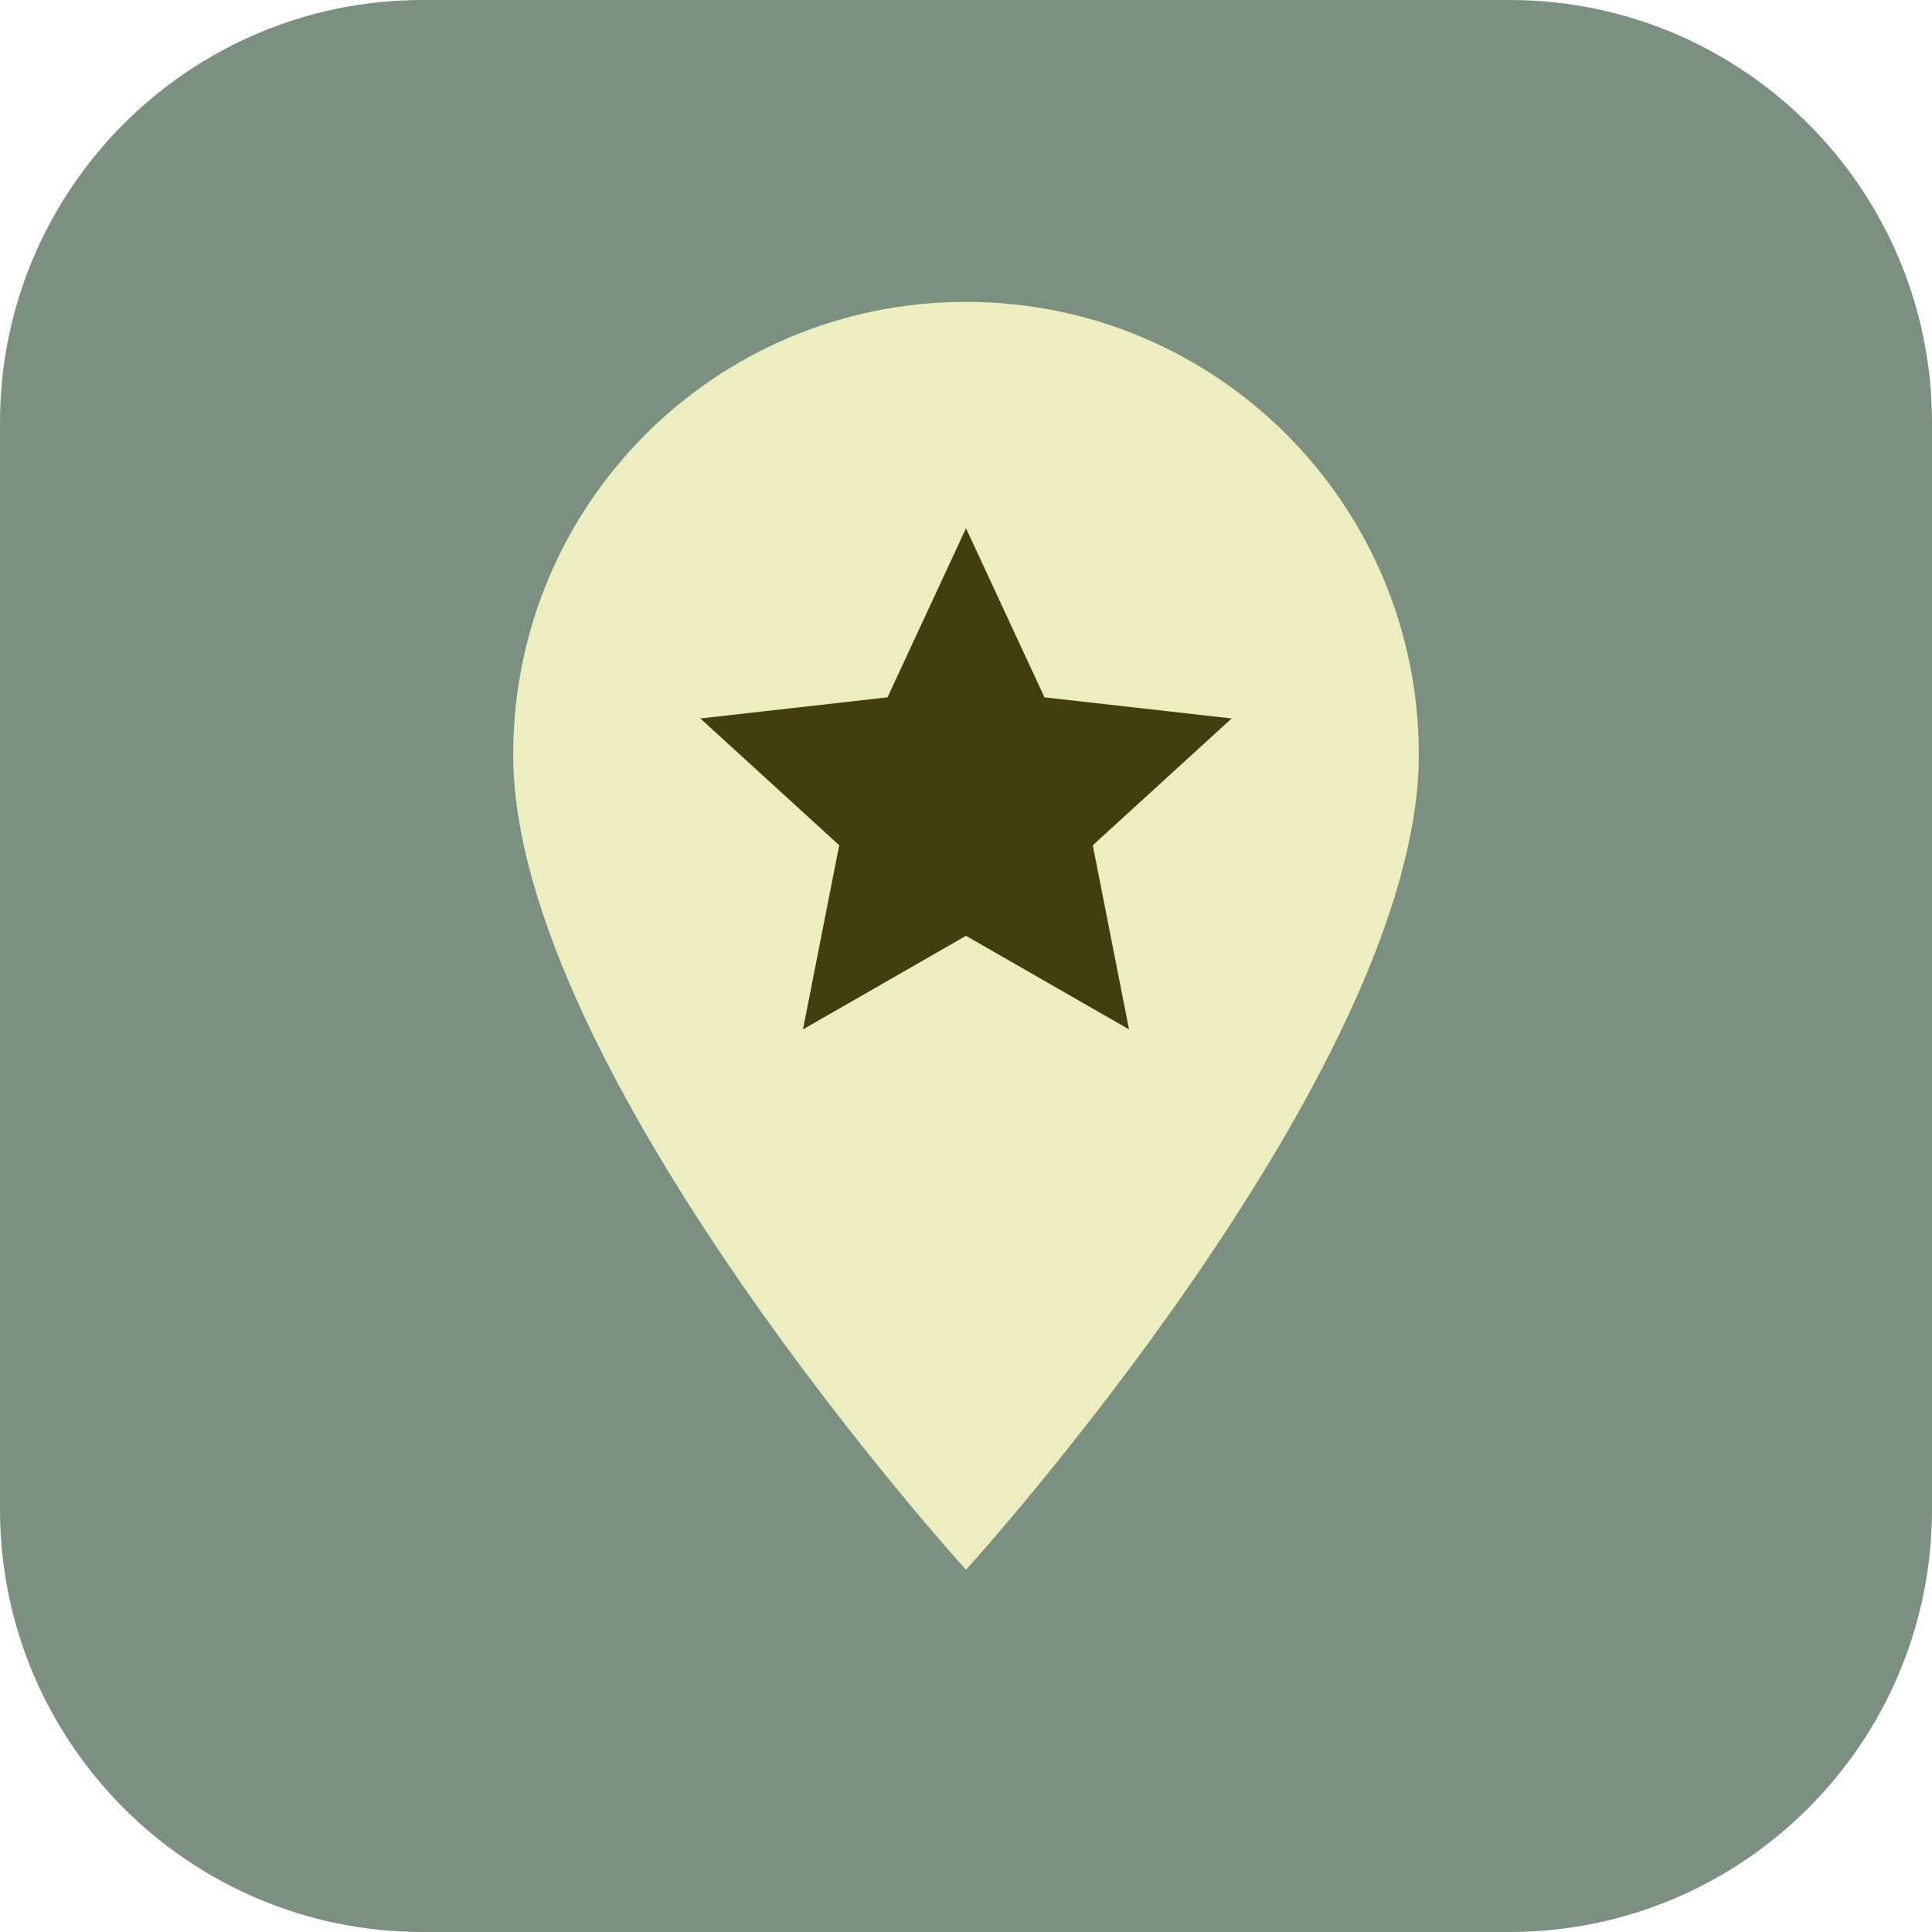
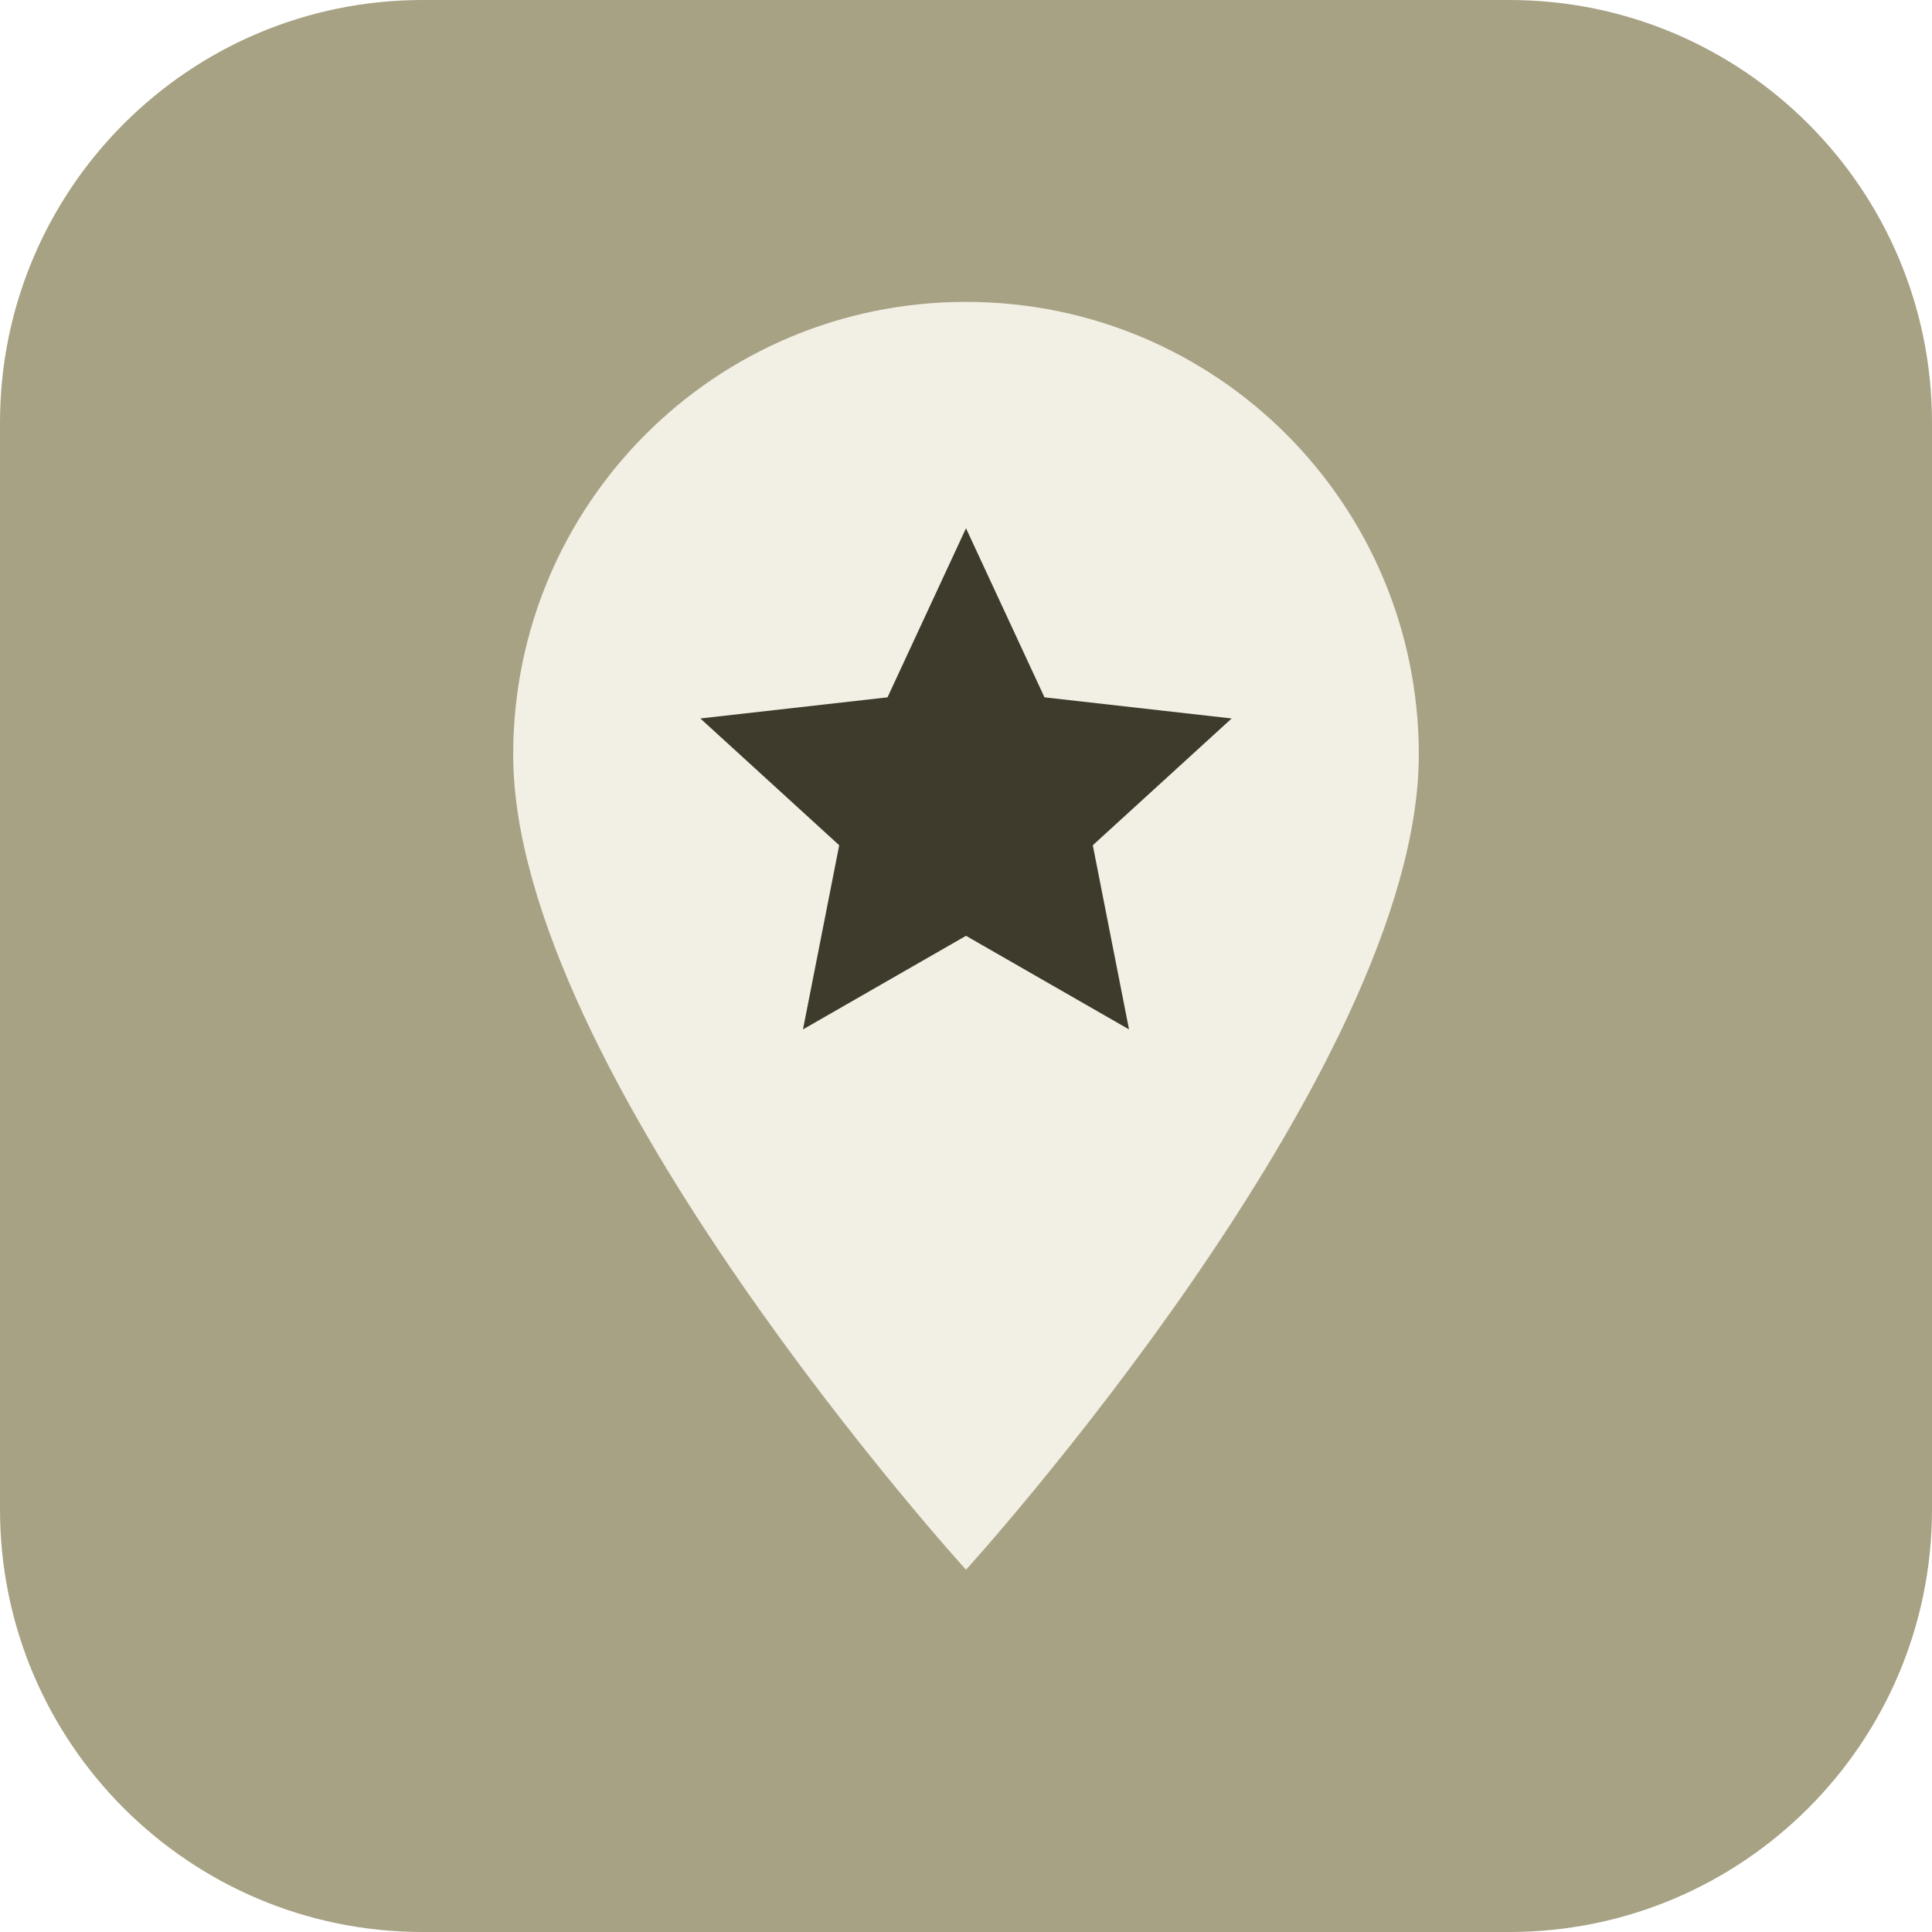
<svg xmlns="http://www.w3.org/2000/svg" viewBox="0 0 64 64">
-   <rect width="64" height="64" rx="14" fill="#7C9082" />
-   <path d="M32 10c-8.3 0-15 6.7-15 15 0 10.5 15 27 15 27s15-16.5 15-27c0-8.3-6.7-15-15-15z" fill="#EDEEC0" />
-   <path d="M32 17.5l2.6 5.6 6.2.7-4.6 4.2 1.2 6.1L32 31l-5.4 3.1 1.2-6.1-4.6-4.2 6.2-.7z" fill="#433E0E" />
+   <rect width="64" height="64" rx="14" fill="#A7A284" />
+   <path d="M32 10c-8.3 0-15 6.7-15 15 0 10.5 15 27 15 27s15-16.5 15-27c0-8.3-6.7-15-15-15z" fill="#F2EFE4" />
+   <path d="M32 17.5l2.6 5.6 6.2.7-4.6 4.2 1.2 6.1L32 31l-5.4 3.1 1.2-6.1-4.6-4.2 6.2-.7z" fill="#3E3A2C" />
</svg>
